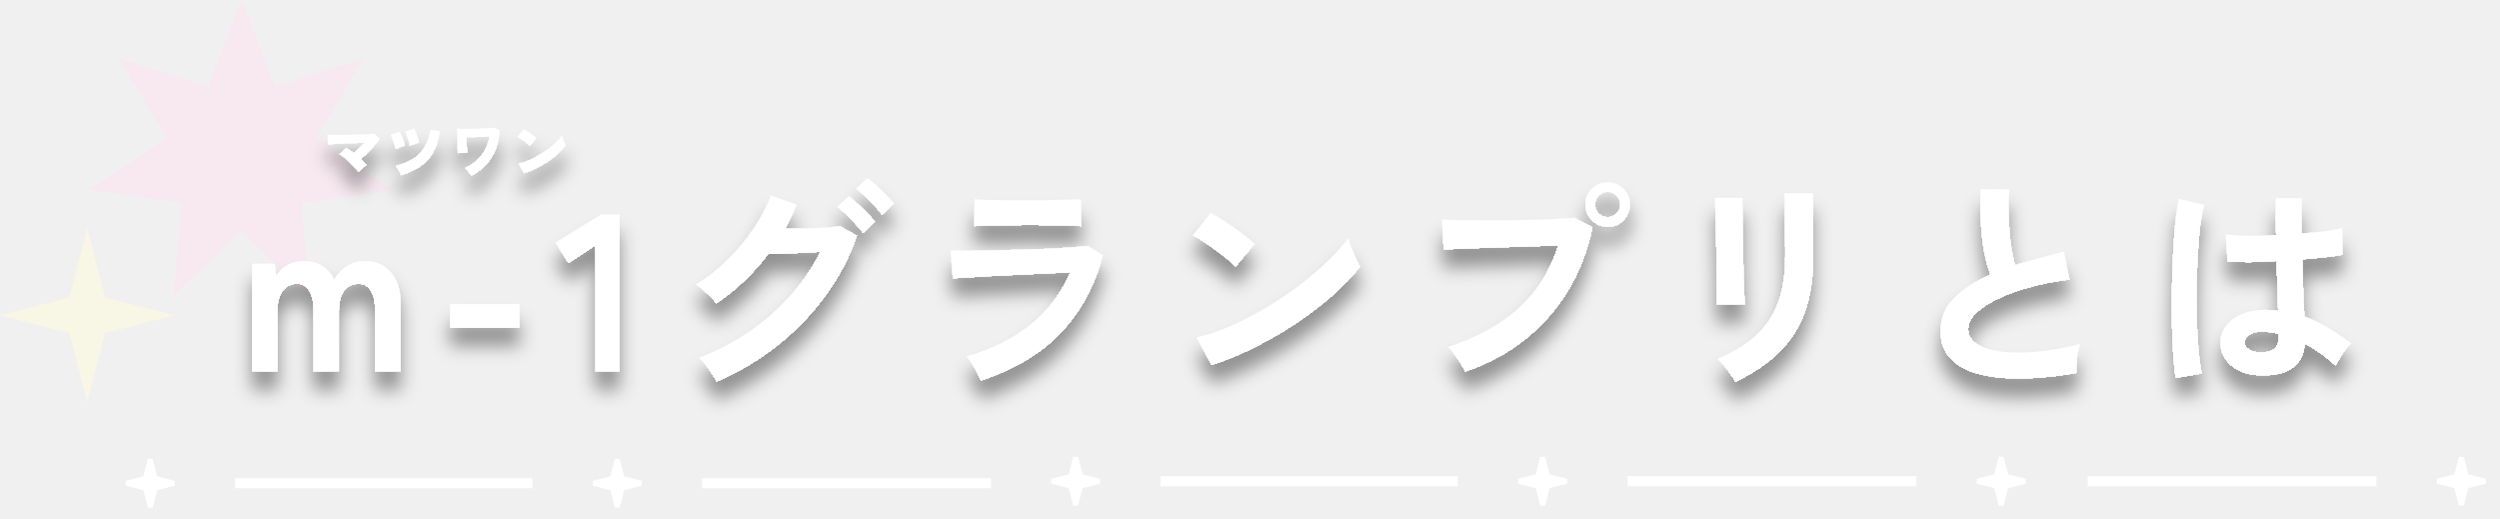
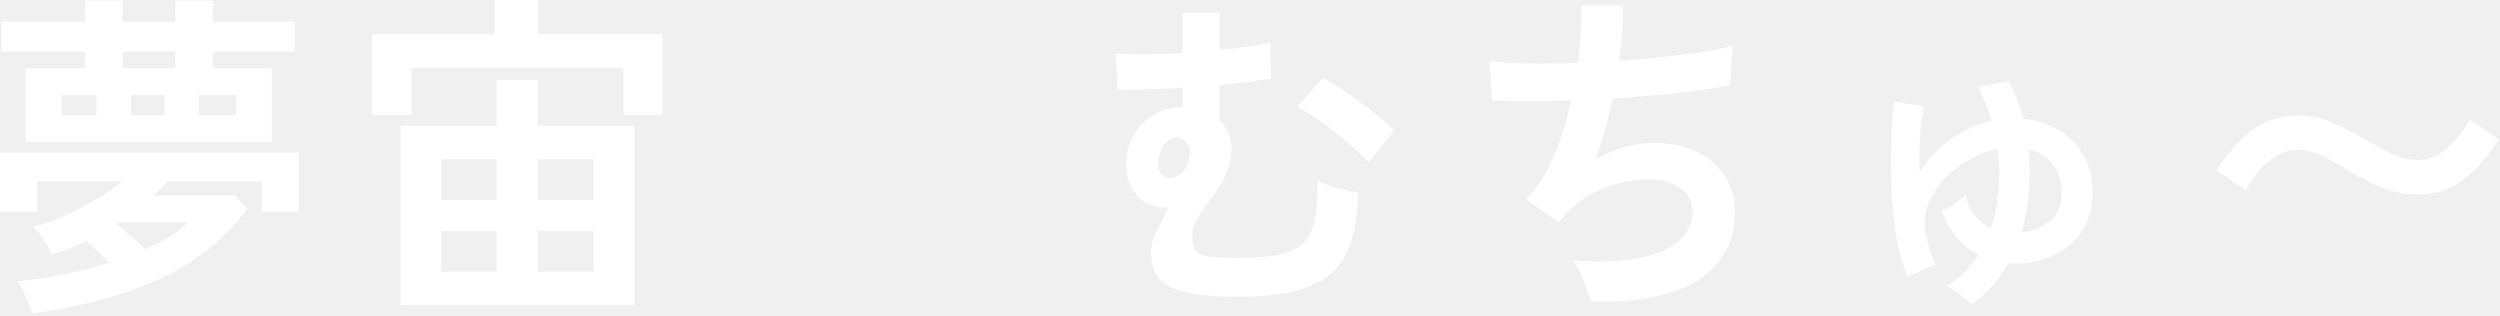
- <svg xmlns="http://www.w3.org/2000/svg" width="559" height="116" viewBox="0 0 559 116" fill="none">
-   <path d="M54 0L61.455 19.307L81.269 13.074L70.752 30.911L88 42.447L67.434 45.387L69.134 66L54 51.824L38.871 66L40.566 45.387L20 42.447L37.248 30.911L26.735 13.074L46.545 19.307L54 0Z" fill="#F7E9EF" />
-   <path d="M19.5 51L23.473 66.525L39 70.5L23.473 74.475L19.5 90L15.525 74.475L0 70.5L15.525 66.525L19.5 51Z" fill="#F8F6E5" />
-   <g filter="url(#filter0_d_645_745)">
-     <path d="M56.401 83V58.95H61.451L61.801 61.85C62.267 60.85 63.051 60.017 64.151 59.35C65.251 58.683 66.517 58.35 67.951 58.35C69.517 58.35 70.884 58.717 72.051 59.45C73.217 60.183 74.117 61.233 74.751 62.6C75.384 61.367 76.301 60.35 77.501 59.55C78.734 58.75 80.134 58.35 81.701 58.35C84.067 58.35 85.967 59.183 87.401 60.85C88.867 62.483 89.601 64.8 89.601 67.8V83H83.901V69.1C83.901 67.333 83.584 65.95 82.951 64.95C82.317 63.95 81.434 63.45 80.301 63.45C78.867 63.45 77.751 63.967 76.951 65C76.184 66.033 75.801 67.5 75.801 69.4V83H70.151V69.1C70.151 67.333 69.817 65.95 69.151 64.95C68.484 63.95 67.584 63.45 66.451 63.45C65.051 63.45 63.967 63.983 63.201 65.05C62.434 66.083 62.051 67.533 62.051 69.4V83H56.401ZM100.657 73.3V68H116.207V73.3H100.657ZM133.24 83V54.8L127.14 58.8L124.29 54.25L134.49 47.95H138.59V83H133.24ZM160.299 85.3C160.066 84.767 159.716 84.167 159.249 83.5C158.816 82.833 158.333 82.183 157.799 81.55C157.299 80.883 156.833 80.367 156.399 80C160.433 78.467 164.183 76.517 167.649 74.15C171.116 71.75 174.199 69.033 176.899 66C179.633 62.967 181.849 59.733 183.549 56.3C182.149 56.367 180.649 56.45 179.049 56.55C177.483 56.617 176.033 56.683 174.699 56.75C173.399 56.783 172.433 56.8 171.799 56.8C168.533 61.133 164.683 64.8 160.249 67.8C159.949 67.4 159.533 66.933 158.999 66.4C158.466 65.867 157.899 65.35 157.299 64.85C156.699 64.317 156.149 63.9 155.649 63.6C158.116 62.167 160.449 60.367 162.649 58.2C164.883 56.033 166.849 53.7 168.549 51.2C170.249 48.667 171.549 46.167 172.449 43.7L178.199 45.75C177.433 47.617 176.549 49.433 175.549 51.2C176.616 51.167 177.766 51.133 178.999 51.1C180.266 51.067 181.483 51.033 182.649 51C183.849 50.933 184.899 50.867 185.799 50.8C186.733 50.733 187.416 50.667 187.849 50.6L191.649 52.7C190.049 57.433 187.716 61.883 184.649 66.05C181.616 70.217 178.016 73.95 173.849 77.25C169.716 80.517 165.199 83.2 160.299 85.3ZM197.299 48C196.566 47 195.633 45.95 194.499 44.85C193.366 43.717 192.366 42.833 191.499 42.2L194.049 39.8C194.583 40.167 195.233 40.717 195.999 41.45C196.766 42.15 197.516 42.867 198.249 43.6C198.983 44.333 199.549 44.967 199.949 45.5L197.299 48ZM193.049 52.05C192.583 51.383 191.999 50.7 191.299 50C190.633 49.267 189.949 48.567 189.249 47.9C188.549 47.233 187.899 46.683 187.299 46.25L189.849 43.85C190.383 44.217 191.016 44.767 191.749 45.5C192.516 46.2 193.266 46.933 193.999 47.7C194.733 48.433 195.299 49.067 195.699 49.6L193.049 52.05ZM219.449 85.05C219.249 84.583 218.966 84.017 218.599 83.35C218.266 82.683 217.883 82.017 217.449 81.35C217.016 80.683 216.599 80.133 216.199 79.7C221.966 78.033 226.799 75.617 230.699 72.45C234.599 69.25 237.516 65.4 239.449 60.9C237.783 60.967 235.883 61.05 233.749 61.15C231.649 61.25 229.499 61.35 227.299 61.45C225.133 61.55 223.066 61.65 221.099 61.75C219.166 61.85 217.483 61.95 216.049 62.05C214.649 62.117 213.683 62.183 213.149 62.25L212.649 56C213.516 56.033 214.749 56.05 216.349 56.05C217.949 56.05 219.749 56.033 221.749 56C223.749 55.967 225.816 55.917 227.949 55.85C230.083 55.783 232.149 55.717 234.149 55.65C236.183 55.55 237.999 55.45 239.599 55.35C241.199 55.217 242.433 55.1 243.299 55L246.699 57.05C244.966 63.717 241.883 69.433 237.449 74.2C233.016 78.933 227.016 82.55 219.449 85.05ZM217.999 50.55V44.55C219.266 44.65 220.916 44.717 222.949 44.75C224.983 44.783 227.333 44.8 229.999 44.8C232.566 44.8 234.866 44.767 236.899 44.7C238.933 44.633 240.566 44.583 241.799 44.55V50.55C240.533 50.45 238.933 50.383 236.999 50.35C235.099 50.317 232.766 50.3 229.999 50.3C228.499 50.3 226.966 50.317 225.399 50.35C223.866 50.35 222.433 50.367 221.099 50.4C219.799 50.433 218.766 50.483 217.999 50.55ZM271.049 81.6L267.649 75.45C270.016 74.95 272.499 74.133 275.099 73C277.733 71.833 280.366 70.483 282.999 68.95C285.633 67.383 288.133 65.717 290.499 63.95C292.866 62.15 294.999 60.333 296.899 58.5C298.833 56.667 300.399 54.917 301.599 53.25C301.733 53.817 301.949 54.517 302.249 55.35C302.583 56.183 302.933 57 303.299 57.8C303.666 58.567 303.983 59.167 304.249 59.6C302.616 61.7 300.566 63.833 298.099 66C295.666 68.133 292.966 70.2 289.999 72.2C287.033 74.167 283.933 75.967 280.699 77.6C277.466 79.233 274.249 80.567 271.049 81.6ZM276.399 59.55C275.966 59.083 275.349 58.533 274.549 57.9C273.783 57.267 272.916 56.6 271.949 55.9C271.016 55.2 270.099 54.567 269.199 54C268.299 53.4 267.516 52.95 266.849 52.65L270.849 47.6C271.516 47.967 272.299 48.433 273.199 49C274.099 49.567 275.016 50.183 275.949 50.85C276.916 51.517 277.816 52.183 278.649 52.85C279.483 53.483 280.149 54.05 280.649 54.55L276.399 59.55ZM327.799 83.05C327.599 82.617 327.266 82.05 326.799 81.35C326.366 80.65 325.883 79.95 325.349 79.25C324.849 78.55 324.366 78 323.899 77.6C330.266 75.533 335.516 72.667 339.649 69C343.783 65.3 346.766 60.6 348.599 54.9C347.033 54.933 345.249 54.983 343.249 55.05C341.283 55.117 339.249 55.183 337.149 55.25C335.049 55.317 333.033 55.383 331.099 55.45C329.199 55.517 327.533 55.583 326.099 55.65C324.666 55.683 323.616 55.717 322.949 55.75L322.549 49.05C323.516 49.117 324.783 49.167 326.349 49.2C327.949 49.233 329.699 49.25 331.599 49.25C333.499 49.25 335.466 49.25 337.499 49.25C339.533 49.217 341.483 49.183 343.349 49.15C345.249 49.083 346.966 49.017 348.499 48.95C350.033 48.883 351.249 48.8 352.149 48.7L356.199 50.85C355.099 56.183 353.233 60.967 350.599 65.2C347.999 69.4 344.766 73.017 340.899 76.05C337.066 79.05 332.699 81.383 327.799 83.05ZM359.649 50.7C358.283 50.7 357.099 50.217 356.099 49.25C355.133 48.25 354.649 47.067 354.649 45.7C354.649 44.333 355.133 43.167 356.099 42.2C357.099 41.233 358.283 40.75 359.649 40.75C361.016 40.75 362.183 41.233 363.149 42.2C364.116 43.167 364.599 44.333 364.599 45.7C364.599 47.067 364.116 48.25 363.149 49.25C362.183 50.217 361.016 50.7 359.649 50.7ZM359.649 48.55C360.416 48.55 361.066 48.283 361.599 47.75C362.166 47.183 362.449 46.5 362.449 45.7C362.449 44.933 362.166 44.283 361.599 43.75C361.066 43.183 360.416 42.9 359.649 42.9C358.849 42.9 358.166 43.183 357.599 43.75C357.066 44.283 356.799 44.933 356.799 45.7C356.799 46.5 357.066 47.183 357.599 47.75C358.166 48.283 358.849 48.55 359.649 48.55ZM388.199 85.35C387.966 84.883 387.616 84.333 387.149 83.7C386.716 83.067 386.233 82.433 385.699 81.8C385.166 81.167 384.666 80.65 384.199 80.25C387.633 78.817 390.466 77.1 392.699 75.1C394.933 73.1 396.599 70.667 397.699 67.8C398.799 64.9 399.349 61.45 399.349 57.45V55.15C399.349 54.417 399.333 53.467 399.299 52.3C399.299 51.133 399.283 49.933 399.249 48.7C399.249 47.467 399.233 46.35 399.199 45.35C399.199 44.35 399.183 43.633 399.149 43.2H405.599V57.45C405.599 62.117 404.983 66.183 403.749 69.65C402.516 73.083 400.616 76.083 398.049 78.65C395.483 81.183 392.199 83.417 388.199 85.35ZM384.049 68.05C384.083 67.75 384.083 67.017 384.049 65.85C384.049 64.65 384.033 63.2 383.999 61.5C383.999 59.8 383.983 58.017 383.949 56.15C383.916 54.283 383.866 52.5 383.799 50.8C383.766 49.1 383.733 47.667 383.699 46.5C383.666 45.3 383.633 44.55 383.599 44.25H389.799C389.799 44.617 389.799 45.383 389.799 46.55C389.799 47.717 389.799 49.133 389.799 50.8C389.833 52.433 389.866 54.15 389.899 55.95C389.933 57.75 389.966 59.5 389.999 61.2C390.066 62.867 390.116 64.317 390.149 65.55C390.216 66.75 390.266 67.567 390.299 68L384.049 68.05ZM464.449 83.4C461.316 83.933 458.266 84.3 455.299 84.5C452.333 84.7 449.566 84.667 446.999 84.4C444.433 84.133 442.183 83.6 440.249 82.8C438.316 81.967 436.799 80.833 435.699 79.4C434.633 77.933 434.099 76.117 434.099 73.95C434.099 71.083 435.099 68.65 437.099 66.65C439.133 64.617 441.849 62.867 445.249 61.4C444.716 59.967 444.249 58.25 443.849 56.25C443.483 54.217 443.233 52.017 443.099 49.65C442.966 47.25 442.949 44.8 443.049 42.3H449.499C449.299 44.133 449.233 46.117 449.299 48.25C449.366 50.35 449.516 52.367 449.749 54.3C450.016 56.233 450.349 57.9 450.749 59.3C452.416 58.767 454.166 58.25 455.999 57.75C457.866 57.25 459.766 56.75 461.699 56.25L462.899 62.5C459.966 62.833 457.149 63.367 454.449 64.1C451.749 64.8 449.333 65.65 447.199 66.65C445.066 67.617 443.366 68.7 442.099 69.9C440.866 71.067 440.249 72.3 440.249 73.6C440.249 75 440.916 76.117 442.249 76.95C443.583 77.783 445.416 78.35 447.749 78.65C450.083 78.917 452.749 78.917 455.749 78.65C458.783 78.35 461.983 77.767 465.349 76.9C465.016 77.733 464.766 78.8 464.599 80.1C464.466 81.4 464.416 82.5 464.449 83.4ZM505.249 83.9C502.649 83.767 500.566 83 498.999 81.6C497.433 80.2 496.666 78.467 496.699 76.4C496.733 75.133 497.149 73.967 497.949 72.9C498.749 71.8 499.883 70.933 501.349 70.3C502.816 69.633 504.566 69.3 506.599 69.3C507.666 69.3 508.666 69.35 509.599 69.45C509.566 67.983 509.516 66.317 509.449 64.45C509.383 62.583 509.316 60.55 509.249 58.35C507.183 58.483 505.183 58.567 503.249 58.6C501.316 58.6 499.666 58.567 498.299 58.5L497.899 52.4C499.133 52.6 500.749 52.717 502.749 52.75C504.783 52.75 506.916 52.7 509.149 52.6C509.116 51.267 509.083 49.917 509.049 48.55C509.049 47.15 509.049 45.733 509.049 44.3H514.899C514.866 45.567 514.833 46.867 514.799 48.2C514.799 49.533 514.799 50.883 514.799 52.25C516.799 52.083 518.616 51.9 520.249 51.7C521.883 51.467 523.116 51.217 523.949 50.95V56.95C523.016 57.15 521.749 57.333 520.149 57.5C518.549 57.667 516.816 57.833 514.949 58C515.016 60.433 515.099 62.767 515.199 65C515.299 67.2 515.383 69.133 515.449 70.8C517.316 71.467 519.116 72.317 520.849 73.35C522.583 74.383 524.283 75.533 525.949 76.8C525.583 77.1 525.149 77.567 524.649 78.2C524.183 78.8 523.749 79.433 523.349 80.1C522.949 80.733 522.649 81.267 522.449 81.7C520.216 79.667 517.916 78.033 515.549 76.8C515.316 79.433 514.299 81.317 512.499 82.45C510.733 83.55 508.316 84.033 505.249 83.9ZM486.699 84.5C486.466 83.2 486.283 81.533 486.149 79.5C486.016 77.433 485.916 75.15 485.849 72.65C485.816 70.117 485.816 67.517 485.849 64.85C485.883 62.15 485.966 59.517 486.099 56.95C486.233 54.383 486.399 52.017 486.599 49.85C486.833 47.683 487.099 45.883 487.399 44.45L493.099 45.8C492.733 46.967 492.416 48.533 492.149 50.5C491.916 52.467 491.733 54.667 491.599 57.1C491.466 59.5 491.383 61.983 491.349 64.55C491.316 67.117 491.333 69.617 491.399 72.05C491.499 74.45 491.633 76.65 491.799 78.65C491.999 80.65 492.233 82.267 492.499 83.5L486.699 84.5ZM505.699 78.8C507.066 78.8 508.083 78.533 508.749 78C509.449 77.433 509.799 76.433 509.799 75V74.65C508.666 74.383 507.483 74.217 506.249 74.15C505.016 74.117 504.016 74.317 503.249 74.75C502.516 75.183 502.133 75.75 502.099 76.45C502.066 77.15 502.383 77.717 503.049 78.15C503.716 78.583 504.599 78.8 505.699 78.8Z" fill="white" />
-   </g>
-   <path d="M241.616 106.2L241.699 106.522L242.021 106.604L245.936 107.602L242.02 108.616L241.699 108.699L241.616 109.02L240.602 112.936L239.604 109.021L239.522 108.699L239.2 108.616L235.27 107.603L239.198 106.605L239.522 106.522L239.605 106.198L240.603 102.27L241.616 106.2Z" fill="white" stroke="white" stroke-width="1.125" />
-   <path d="M346.072 106.198L346.155 106.522L346.479 106.605L350.407 107.603L346.477 108.616L346.155 108.699L346.072 109.021L345.079 112.919L344.085 109.021L344.002 108.699L343.68 108.616L339.75 107.603L343.678 106.605L344.002 106.522L344.085 106.198L345.079 102.285L346.072 106.198Z" fill="white" stroke="white" stroke-width="1.125" />
-   <path d="M364.075 107.598H428.663" stroke="white" stroke-width="2.25" stroke-miterlimit="10" />
-   <path d="M448.652 106.198L448.735 106.522L449.059 106.605L452.987 107.603L449.057 108.616L448.735 108.699L448.652 109.021L447.654 112.935L446.641 109.02L446.558 108.699L446.237 108.616L442.32 107.602L446.235 106.604L446.558 106.522L446.641 106.2L447.654 102.27L448.652 106.198Z" fill="white" stroke="white" stroke-width="1.125" />
-   <path d="M467 107.598H531.588" stroke="white" stroke-width="2.25" stroke-miterlimit="10" />
-   <path d="M551.577 106.198L551.66 106.522L551.984 106.605L555.912 107.603L551.982 108.616L551.66 108.699L551.577 109.021L550.579 112.935L549.566 109.02L549.483 108.699L549.162 108.616L545.245 107.602L549.16 106.604L549.483 106.522L549.566 106.2L550.579 102.27L551.577 106.198Z" fill="white" stroke="white" stroke-width="1.125" />
-   <path d="M259.595 107.598H326.082" stroke="white" stroke-width="2.25" stroke-miterlimit="10" />
-   <path d="M34.616 106.656L34.699 106.978L35.022 107.06L38.935 108.057L35.02 109.072L34.699 109.155L34.616 109.475L33.602 113.391L32.605 109.477L32.523 109.155L32.2 109.072L28.27 108.058L32.198 107.061L32.523 106.978L32.605 106.654L33.602 102.725L34.616 106.656Z" fill="white" stroke="white" stroke-width="1.125" />
-   <path d="M139.072 106.655L139.155 106.979L139.479 107.062L143.407 108.059L139.477 109.073L139.155 109.156L139.072 109.478L138.079 113.375L137.085 109.478L137.002 109.156L136.68 109.073L132.75 108.059L136.678 107.062L137.002 106.979L137.085 106.655L138.079 102.741L139.072 106.655Z" fill="white" stroke="white" stroke-width="1.125" />
-   <path d="M157.075 108.055H221.663" stroke="white" stroke-width="2.25" stroke-miterlimit="10" />
-   <path d="M52.595 108.055H119.082" stroke="white" stroke-width="2.25" stroke-miterlimit="10" />
-   <g filter="url(#filter1_d_645_745)">
-     <path d="M80.19 38.44C79.947 38.095 79.658 37.735 79.322 37.362C78.986 36.979 78.627 36.611 78.244 36.256C77.861 35.892 77.474 35.556 77.082 35.248C76.69 34.94 76.317 34.683 75.962 34.478L77.446 33.078C77.987 33.405 78.547 33.787 79.126 34.226C79.509 33.899 79.919 33.531 80.358 33.12C80.806 32.709 81.221 32.308 81.604 31.916C81.053 31.935 80.447 31.958 79.784 31.986C79.131 32.005 78.468 32.028 77.796 32.056C77.133 32.084 76.503 32.112 75.906 32.14C75.318 32.168 74.8 32.196 74.352 32.224C73.913 32.252 73.596 32.275 73.4 32.294L73.246 30.11C73.591 30.129 74.044 30.143 74.604 30.152C75.164 30.152 75.785 30.152 76.466 30.152C77.147 30.143 77.847 30.133 78.566 30.124C79.285 30.105 79.975 30.087 80.638 30.068C81.31 30.04 81.912 30.012 82.444 29.984C82.976 29.956 83.396 29.928 83.704 29.9L84.964 31.048C84.656 31.477 84.264 31.958 83.788 32.49C83.312 33.022 82.803 33.554 82.262 34.086C81.721 34.618 81.193 35.108 80.68 35.556C81.165 36.013 81.576 36.466 81.912 36.914C81.753 37.017 81.567 37.157 81.352 37.334C81.137 37.511 80.927 37.698 80.722 37.894C80.517 38.09 80.339 38.272 80.19 38.44ZM89.752 39.182C89.631 38.846 89.453 38.477 89.22 38.076C88.987 37.675 88.763 37.343 88.548 37.082C90.807 36.569 92.575 35.663 93.854 34.366C95.133 33.069 95.931 31.281 96.248 29.004L98.39 29.368C98.194 30.805 97.858 32.051 97.382 33.106C96.906 34.161 96.299 35.071 95.562 35.836C94.834 36.592 93.985 37.241 93.014 37.782C92.043 38.314 90.956 38.781 89.752 39.182ZM88.506 33.288C88.478 33.101 88.422 32.863 88.338 32.574C88.254 32.285 88.151 31.986 88.03 31.678C87.918 31.37 87.801 31.081 87.68 30.81C87.568 30.539 87.461 30.329 87.358 30.18L89.388 29.424C89.519 29.657 89.663 29.965 89.822 30.348C89.981 30.731 90.13 31.118 90.27 31.51C90.41 31.902 90.508 32.243 90.564 32.532L88.506 33.288ZM91.642 32.56C91.623 32.373 91.577 32.135 91.502 31.846C91.427 31.557 91.339 31.258 91.236 30.95C91.143 30.633 91.04 30.339 90.928 30.068C90.825 29.788 90.727 29.573 90.634 29.424L92.678 28.738C92.799 28.981 92.93 29.298 93.07 29.69C93.219 30.073 93.355 30.465 93.476 30.866C93.597 31.258 93.681 31.599 93.728 31.888L91.642 32.56ZM105.474 39.266C105.278 38.995 105.054 38.711 104.802 38.412C104.55 38.104 104.275 37.833 103.976 37.6C104.984 37.161 105.871 36.592 106.636 35.892C107.411 35.192 108.041 34.389 108.526 33.484C109.021 32.579 109.347 31.594 109.506 30.53L104.34 30.712C104.349 31.029 104.359 31.365 104.368 31.72C104.387 32.065 104.401 32.406 104.41 32.742C104.429 33.069 104.447 33.358 104.466 33.61C104.485 33.853 104.503 34.025 104.522 34.128L102.408 34.226C102.417 34.095 102.417 33.843 102.408 33.47C102.408 33.097 102.399 32.672 102.38 32.196C102.371 31.711 102.352 31.23 102.324 30.754C102.305 30.278 102.282 29.858 102.254 29.494C102.235 29.121 102.217 28.873 102.198 28.752C102.385 28.771 102.683 28.785 103.094 28.794C103.514 28.803 103.999 28.808 104.55 28.808C105.101 28.799 105.679 28.785 106.286 28.766C106.893 28.747 107.476 28.729 108.036 28.71C108.605 28.682 109.114 28.654 109.562 28.626C110.01 28.598 110.346 28.57 110.57 28.542L111.774 29.088C111.699 30.684 111.391 32.131 110.85 33.428C110.318 34.716 109.595 35.85 108.68 36.83C107.765 37.801 106.697 38.613 105.474 39.266ZM117.206 38.72L116.016 36.592C116.679 36.471 117.383 36.256 118.13 35.948C118.877 35.631 119.623 35.253 120.37 34.814C121.126 34.366 121.845 33.885 122.526 33.372C123.217 32.849 123.833 32.327 124.374 31.804C124.925 31.281 125.363 30.782 125.69 30.306C125.737 30.511 125.811 30.759 125.914 31.048C126.017 31.328 126.129 31.603 126.25 31.874C126.371 32.135 126.479 32.35 126.572 32.518C126.105 33.115 125.527 33.722 124.836 34.338C124.155 34.945 123.399 35.528 122.568 36.088C121.737 36.648 120.865 37.157 119.95 37.614C119.045 38.062 118.13 38.431 117.206 38.72ZM118.522 32.602C118.391 32.462 118.214 32.303 117.99 32.126C117.766 31.939 117.519 31.753 117.248 31.566C116.977 31.37 116.711 31.188 116.45 31.02C116.189 30.852 115.96 30.721 115.764 30.628L117.164 28.878C117.435 29.027 117.747 29.219 118.102 29.452C118.466 29.685 118.821 29.928 119.166 30.18C119.511 30.432 119.791 30.665 120.006 30.88L118.522 32.602Z" fill="white" />
-   </g>
-   <defs>
-     <filter id="filter0_d_645_745" x="52.4" y="39.8" width="477.549" height="53.55" filterUnits="userSpaceOnUse" color-interpolation-filters="sRGB">
-       <feFlood flood-opacity="0" result="BackgroundImageFix" />
-       <feColorMatrix in="SourceAlpha" type="matrix" values="0 0 0 0 0 0 0 0 0 0 0 0 0 0 0 0 0 0 127 0" result="hardAlpha" />
-       <feOffset dy="4" />
-       <feGaussianBlur stdDeviation="2" />
-       <feComposite in2="hardAlpha" operator="out" />
-       <feColorMatrix type="matrix" values="0 0 0 0 0 0 0 0 0 0 0 0 0 0 0 0 0 0 0.4 0" />
-       <feBlend mode="normal" in2="BackgroundImageFix" result="effect1_dropShadow_645_745" />
-       <feBlend mode="normal" in="SourceGraphic" in2="effect1_dropShadow_645_745" result="shape" />
-     </filter>
-     <filter id="filter1_d_645_745" x="69.246" y="28.542" width="61.326" height="18.724" filterUnits="userSpaceOnUse" color-interpolation-filters="sRGB">
-       <feFlood flood-opacity="0" result="BackgroundImageFix" />
-       <feColorMatrix in="SourceAlpha" type="matrix" values="0 0 0 0 0 0 0 0 0 0 0 0 0 0 0 0 0 0 127 0" result="hardAlpha" />
-       <feOffset dy="4" />
-       <feGaussianBlur stdDeviation="2" />
-       <feComposite in2="hardAlpha" operator="out" />
-       <feColorMatrix type="matrix" values="0 0 0 0 0 0 0 0 0 0 0 0 0 0 0 0 0 0 0.4 0" />
-       <feBlend mode="normal" in2="BackgroundImageFix" result="effect1_dropShadow_645_745" />
-       <feBlend mode="normal" in="SourceGraphic" in2="effect1_dropShadow_645_745" result="shape" />
-     </filter>
-   </defs>
+ <svg xmlns="http://www.w3.org/2000/svg" width="523" height="66" viewBox="0 0 523 66" fill="none">
+   <path d="M5.39 29.68V14.28H17.78V10.78H0.35V4.55H17.78V0.14H25.62V4.55H36.68V0.14H44.52V4.55H61.67V10.78H44.52V14.28H56.84V29.68H5.39ZM6.86 65.59C6.533 64.703 6.066 63.583 5.46 62.23C4.9 60.876 4.293 59.756 3.64 58.87C6.766 58.543 9.986 58.053 13.3 57.4C16.613 56.746 19.81 55.93 22.89 54.95C22.236 54.296 21.466 53.55 20.58 52.71C19.74 51.87 18.923 51.1 18.13 50.4C16.963 50.96 15.773 51.473 14.56 51.94C13.346 52.406 12.133 52.85 10.92 53.27C10.5 52.336 9.893 51.286 9.1 50.12C8.306 48.953 7.583 48.066 6.93 47.46C10.15 46.62 13.416 45.336 16.73 43.61C20.043 41.883 23.006 39.993 25.62 37.94H7.77V44.31H-0V31.92H62.44V44.31H54.74V37.94H35.14C34.673 38.406 34.183 38.896 33.67 39.41C33.156 39.876 32.643 40.366 32.13 40.88H49.21L51.8 43.68C47.133 49.886 41.136 54.716 33.81 58.17C26.53 61.576 17.546 64.05 6.86 65.59ZM30.38 52.15C34.16 50.47 37.17 48.58 39.41 46.48H24.99C24.71 46.666 24.5 46.783 24.36 46.83C25.2 47.483 26.156 48.3 27.23 49.28C28.35 50.26 29.4 51.216 30.38 52.15ZM25.62 14.28H36.68V10.78H25.62V14.28ZM41.65 24.08H49.42V19.88H41.65V24.08ZM12.88 24.08H20.16V19.88H12.88V24.08ZM27.44 24.08H34.44V19.88H27.44V24.08ZM83.79 63.84V26.32H103.88V16.73H112.49V26.32H132.72V63.84H83.79ZM77.77 24.01V7.14H103.46V-0H112.56V7.14H138.6V24.01H130.41V14.21H86.1V24.01H77.77ZM112.49 56.84H124.18V48.3H112.49V56.84ZM112.49 41.86H124.18V33.32H112.49V41.86ZM92.33 56.84H103.88V48.3H92.33V56.84ZM92.33 41.86H103.88V33.32H92.33V41.86ZM259.42 62.09C255.406 62.09 252 61.856 249.2 61.39C246.446 60.923 244.346 60.036 242.9 58.73C241.5 57.376 240.8 55.416 240.8 52.85C240.8 51.356 241.196 49.816 241.99 48.23C242.783 46.643 243.623 45.01 244.51 43.33C242.55 43.563 240.8 43.166 239.26 42.14C237.72 41.066 236.646 39.55 236.04 37.59C235.48 35.63 235.433 33.6 235.9 31.5C236.553 28.84 237.766 26.786 239.54 25.34C241.36 23.846 243.273 22.936 245.28 22.61C245.98 22.47 246.68 22.4 247.38 22.4V18.34C244.953 18.48 242.573 18.596 240.24 18.69C237.906 18.736 235.783 18.76 233.87 18.76L233.31 11.2C234.803 11.34 236.81 11.41 239.33 11.41C241.85 11.363 244.533 11.246 247.38 11.06V2.66H255.15V10.43C257.343 10.196 259.35 9.963 261.17 9.73C263.036 9.45 264.553 9.146 265.72 8.82L265.93 16.45C264.53 16.683 262.896 16.916 261.03 17.15C259.21 17.336 257.25 17.546 255.15 17.78V25.13C256.363 26.296 257.133 27.743 257.46 29.47C257.833 31.196 257.693 33.016 257.04 34.93C256.526 36.47 255.85 37.893 255.01 39.2C254.17 40.46 253.306 41.673 252.42 42.84C251.58 43.96 250.856 45.08 250.25 46.2C249.69 47.273 249.41 48.393 249.41 49.56C249.41 50.82 249.643 51.776 250.11 52.43C250.623 53.036 251.58 53.456 252.98 53.69C254.426 53.876 256.573 53.97 259.42 53.97C263.06 53.97 265.976 53.69 268.17 53.13C270.363 52.57 271.996 51.66 273.07 50.4C274.143 49.14 274.843 47.483 275.17 45.43C275.496 43.33 275.636 40.763 275.59 37.73C276.15 38.056 276.966 38.406 278.04 38.78C279.113 39.153 280.21 39.48 281.33 39.76C282.496 39.993 283.406 40.133 284.06 40.18C284.06 45.313 283.29 49.513 281.75 52.78C280.21 56 277.643 58.356 274.05 59.85C270.503 61.343 265.626 62.09 259.42 62.09ZM286.3 34.02C285.273 32.853 283.896 31.523 282.17 30.03C280.443 28.49 278.623 27.043 276.71 25.69C274.796 24.29 273.023 23.193 271.39 22.4L276.64 16.31C278.133 17.01 279.813 18.013 281.68 19.32C283.546 20.58 285.366 21.933 287.14 23.38C288.96 24.78 290.476 26.086 291.69 27.3L286.3 34.02ZM243.46 36.82C244.253 37.38 245.21 37.38 246.33 36.82C247.45 36.26 248.243 35.14 248.71 33.46C249.036 32.246 248.99 31.243 248.57 30.45C248.15 29.61 247.613 29.096 246.96 28.91C246.12 28.63 245.233 28.816 244.3 29.47C243.413 30.076 242.783 31.266 242.41 33.04C242.223 33.926 242.223 34.696 242.41 35.35C242.643 36.003 242.993 36.493 243.46 36.82ZM332.71 63.07C332.57 62.276 332.29 61.32 331.87 60.2C331.496 59.126 331.053 58.076 330.54 57.05C330.026 55.976 329.49 55.113 328.93 54.46C336.723 55.066 342.86 54.483 347.34 52.71C351.82 50.89 354.06 48.066 354.06 44.24C354.06 42.186 353.196 40.553 351.47 39.34C349.79 38.126 347.643 37.52 345.03 37.52C341.996 37.52 338.916 38.103 335.79 39.27C332.663 40.39 329.84 42.303 327.32 45.01C327.133 45.243 326.923 45.5 326.69 45.78C326.503 46.013 326.293 46.246 326.06 46.48L319.27 41.65C321.51 39.456 323.423 36.493 325.01 32.76C326.596 29.026 327.833 25.106 328.72 21C322.233 21.233 316.703 21.233 312.13 21L311.57 12.74C313.623 13.02 316.283 13.206 319.55 13.3C322.816 13.346 326.34 13.3 330.12 13.16C330.68 8.726 330.89 4.713 330.75 1.12H339.57C339.57 4.526 339.29 8.4 338.73 12.74C341.996 12.506 345.146 12.226 348.18 11.9C351.213 11.573 353.966 11.223 356.44 10.85C358.913 10.43 360.92 9.986 362.46 9.52L361.9 17.78C359.146 18.386 355.576 18.946 351.19 19.46C346.803 19.926 342.206 20.3 337.4 20.58C336.933 22.726 336.396 24.873 335.79 27.02C335.23 29.166 334.553 31.243 333.76 33.25C335.813 32.176 337.82 31.36 339.78 30.8C341.786 30.193 343.77 29.89 345.73 29.89C349.043 29.843 351.983 30.403 354.55 31.57C357.163 32.736 359.216 34.416 360.71 36.61C362.203 38.756 362.95 41.346 362.95 44.38C362.95 50.54 360.36 55.276 355.18 58.59C350 61.903 342.51 63.396 332.71 63.07ZM412.44 63.7C411.88 63.14 411.11 62.463 410.13 61.67C409.15 60.876 408.193 60.27 407.26 59.85C408.613 59.01 409.826 58.053 410.9 56.98C412.02 55.86 413 54.646 413.84 53.34C412.16 52.453 410.666 51.24 409.36 49.7C408.053 48.16 407.003 46.293 406.21 44.1C406.91 43.866 407.75 43.423 408.73 42.77C409.756 42.07 410.596 41.416 411.25 40.81C411.903 44.076 413.653 46.363 416.5 47.67C417.386 45.056 417.923 42.35 418.11 39.55C418.343 36.75 418.273 33.95 417.9 31.15C415.893 31.57 413.956 32.293 412.09 33.32C410.223 34.346 408.543 35.63 407.05 37.17C405.603 38.663 404.46 40.343 403.62 42.21C402.826 44.03 402.5 45.92 402.64 47.88C402.92 49.28 403.246 50.61 403.62 51.87C403.993 53.083 404.413 54.226 404.88 55.3L399.07 57.89C398.09 55.65 397.32 52.99 396.76 49.91C396.246 46.783 395.896 43.493 395.71 40.04C395.57 36.586 395.546 33.226 395.64 29.96C395.733 26.693 395.92 23.776 396.2 21.21L402.43 22.26C402.103 23.893 401.846 25.946 401.66 28.42C401.52 30.846 401.496 33.413 401.59 36.12C403.223 33.366 405.393 31.033 408.1 29.12C410.806 27.206 413.653 25.923 416.64 25.27C415.94 22.796 414.983 20.44 413.77 18.2L420.28 17.01C420.886 18.176 421.446 19.413 421.96 20.72C422.473 22.026 422.893 23.403 423.22 24.85C426.02 25.13 428.516 25.923 430.71 27.23C432.903 28.49 434.63 30.24 435.89 32.48C437.15 34.72 437.78 37.403 437.78 40.53C437.78 43.423 437.056 45.99 435.61 48.23C434.21 50.423 432.273 52.126 429.8 53.34C427.373 54.553 424.62 55.16 421.54 55.16C421.353 55.16 421.12 55.16 420.84 55.16C420.606 55.113 420.373 55.09 420.14 55.09C418.18 58.59 415.613 61.46 412.44 63.7ZM422.87 48.58C425.296 48.346 427.303 47.576 428.89 46.27C430.476 44.963 431.27 43.05 431.27 40.53C431.27 37.916 430.64 35.84 429.38 34.3C428.166 32.76 426.51 31.733 424.41 31.22C424.69 34.066 424.713 36.983 424.48 39.97C424.246 42.956 423.71 45.826 422.87 48.58ZM505.75 40.67C503.043 40.67 500.593 40.226 498.4 39.34C496.253 38.406 494.223 37.38 492.31 36.26C490.303 35.046 488.366 33.926 486.5 32.9C484.68 31.873 482.743 31.36 480.69 31.36C479.103 31.36 477.61 31.78 476.21 32.62C474.856 33.413 473.643 34.463 472.57 35.77C471.496 37.03 470.563 38.383 469.77 39.83L463.68 35.63C465.92 32.13 468.393 29.353 471.1 27.3C473.806 25.2 477.003 24.15 480.69 24.15C483.21 24.15 485.543 24.616 487.69 25.55C489.883 26.483 491.96 27.533 493.92 28.7C495.973 29.866 497.956 30.963 499.87 31.99C501.783 32.97 503.743 33.46 505.75 33.46C507.383 33.46 508.876 33.063 510.23 32.27C511.583 31.43 512.796 30.38 513.87 29.12C514.99 27.813 515.923 26.436 516.67 24.99L522.76 29.19C520.52 32.69 518.046 35.49 515.34 37.59C512.633 39.643 509.436 40.67 505.75 40.67Z" fill="white" />
</svg>
